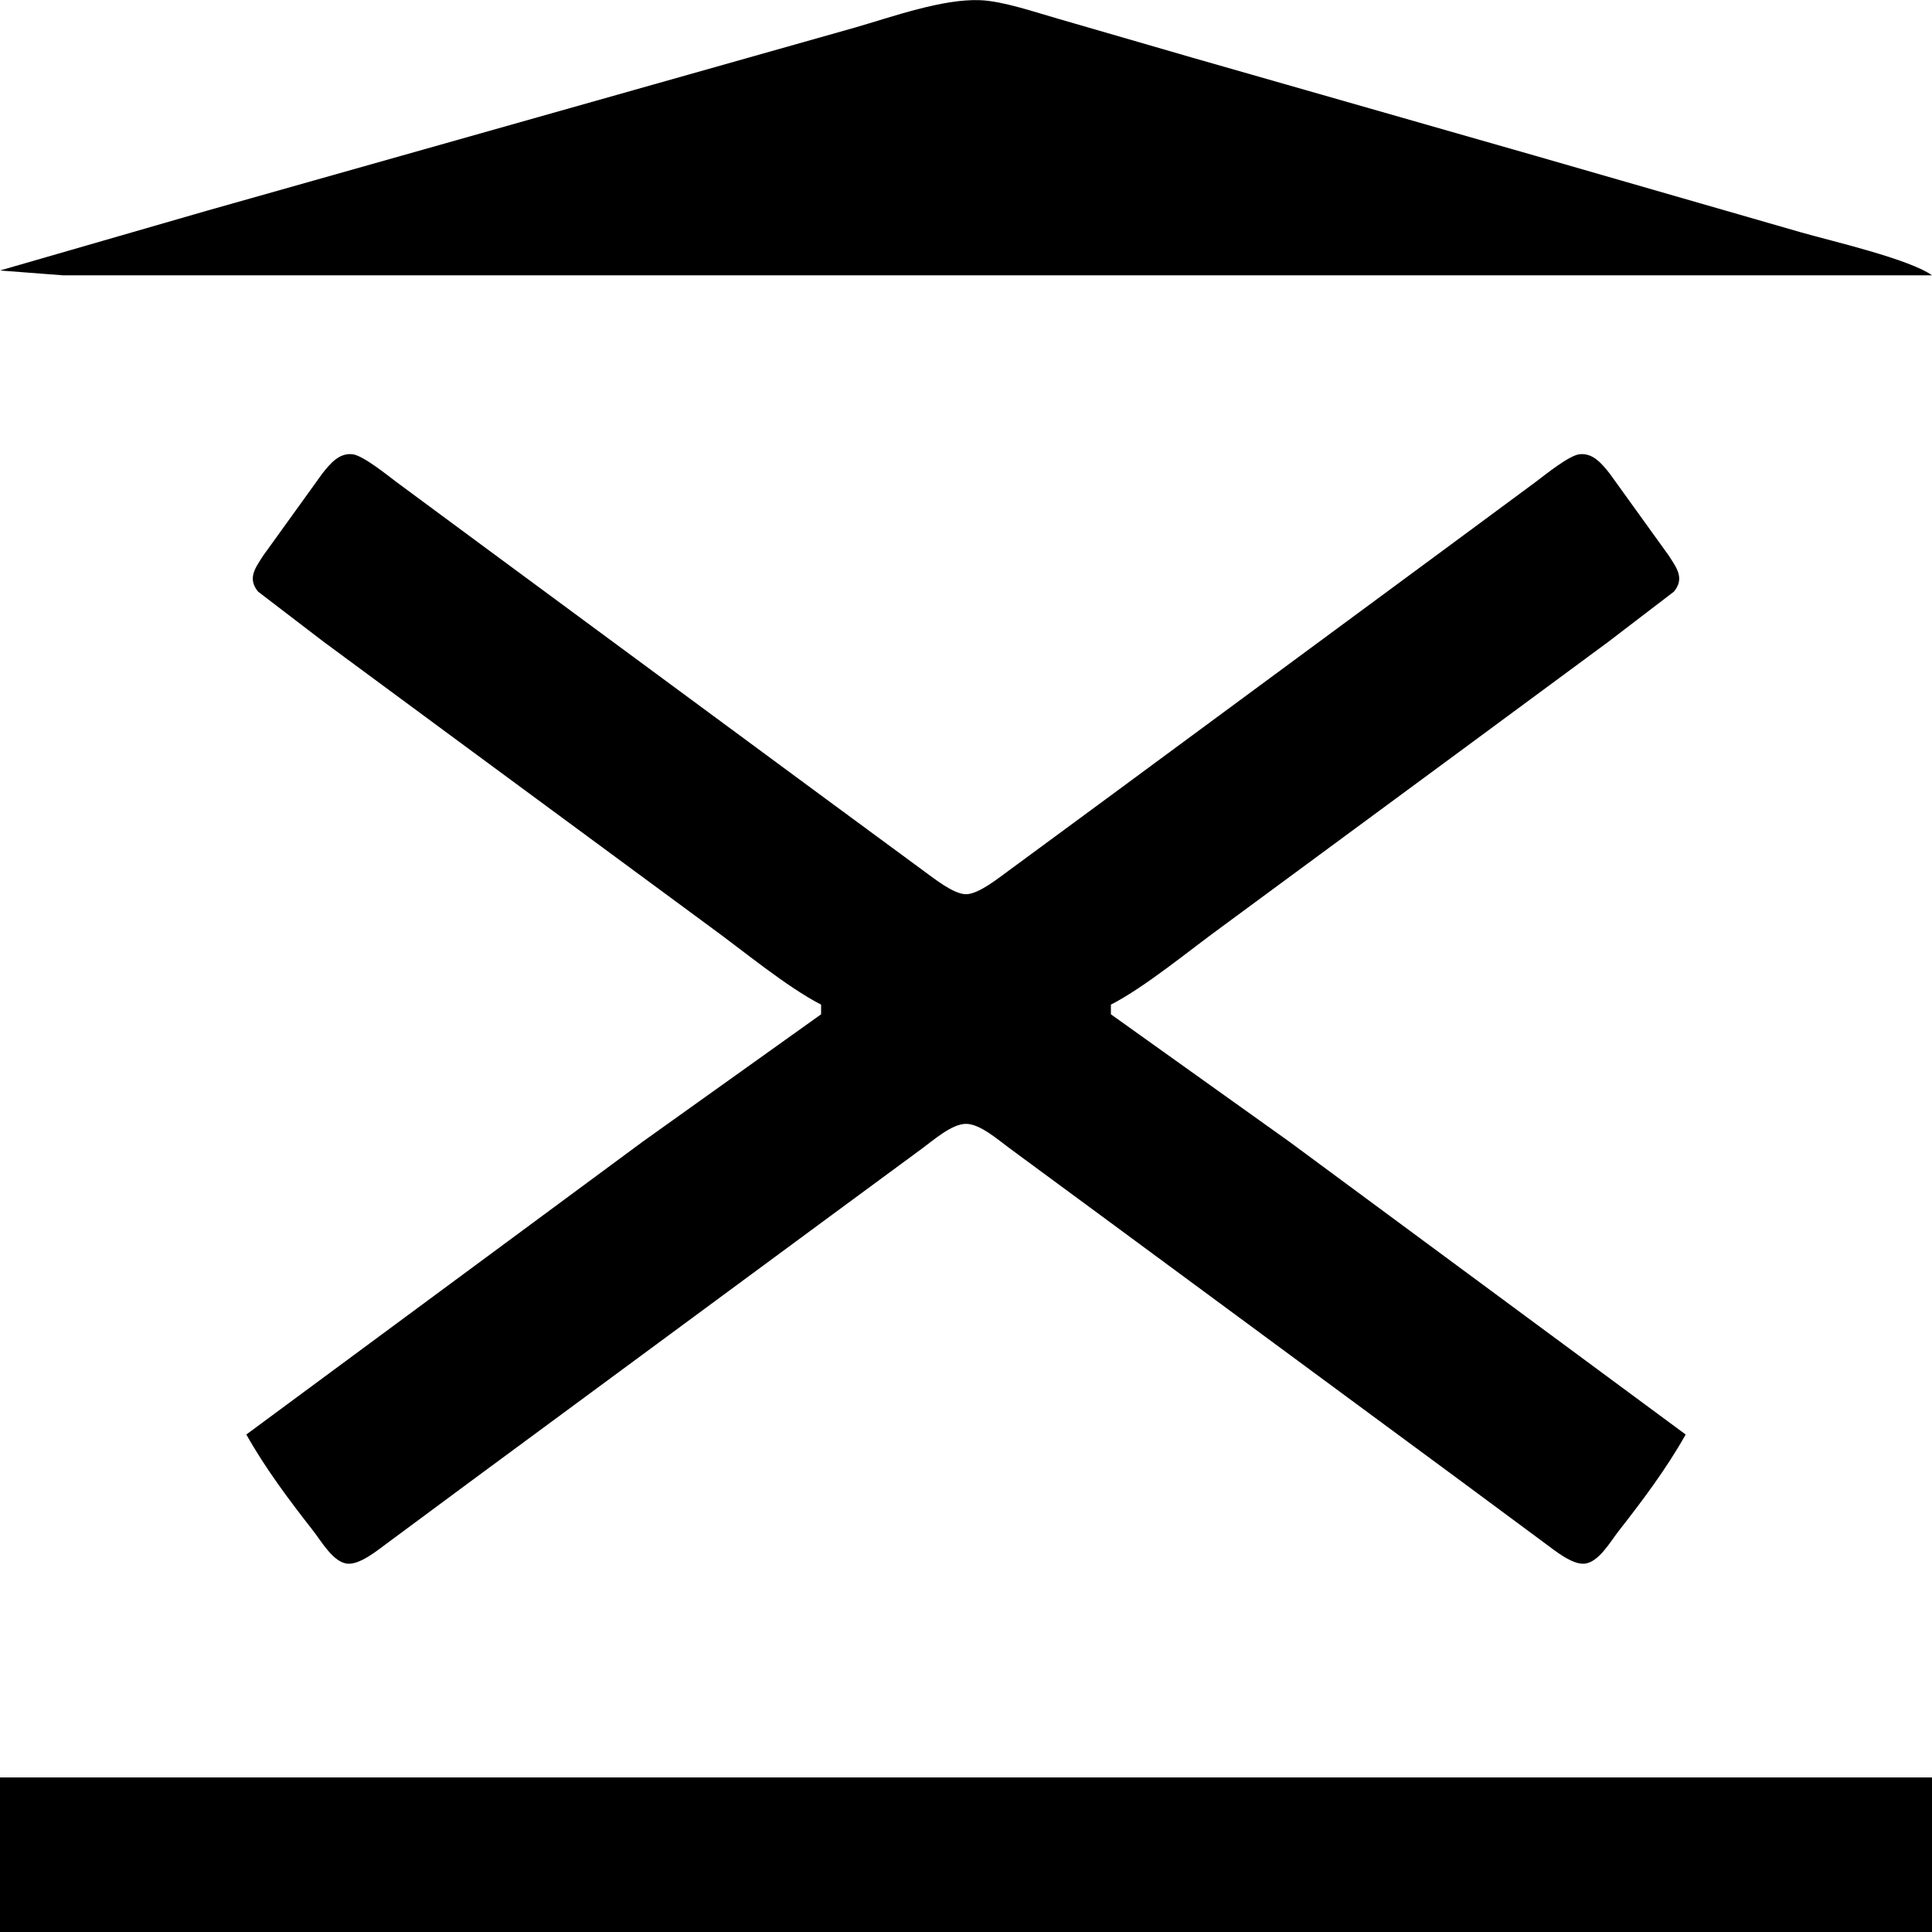
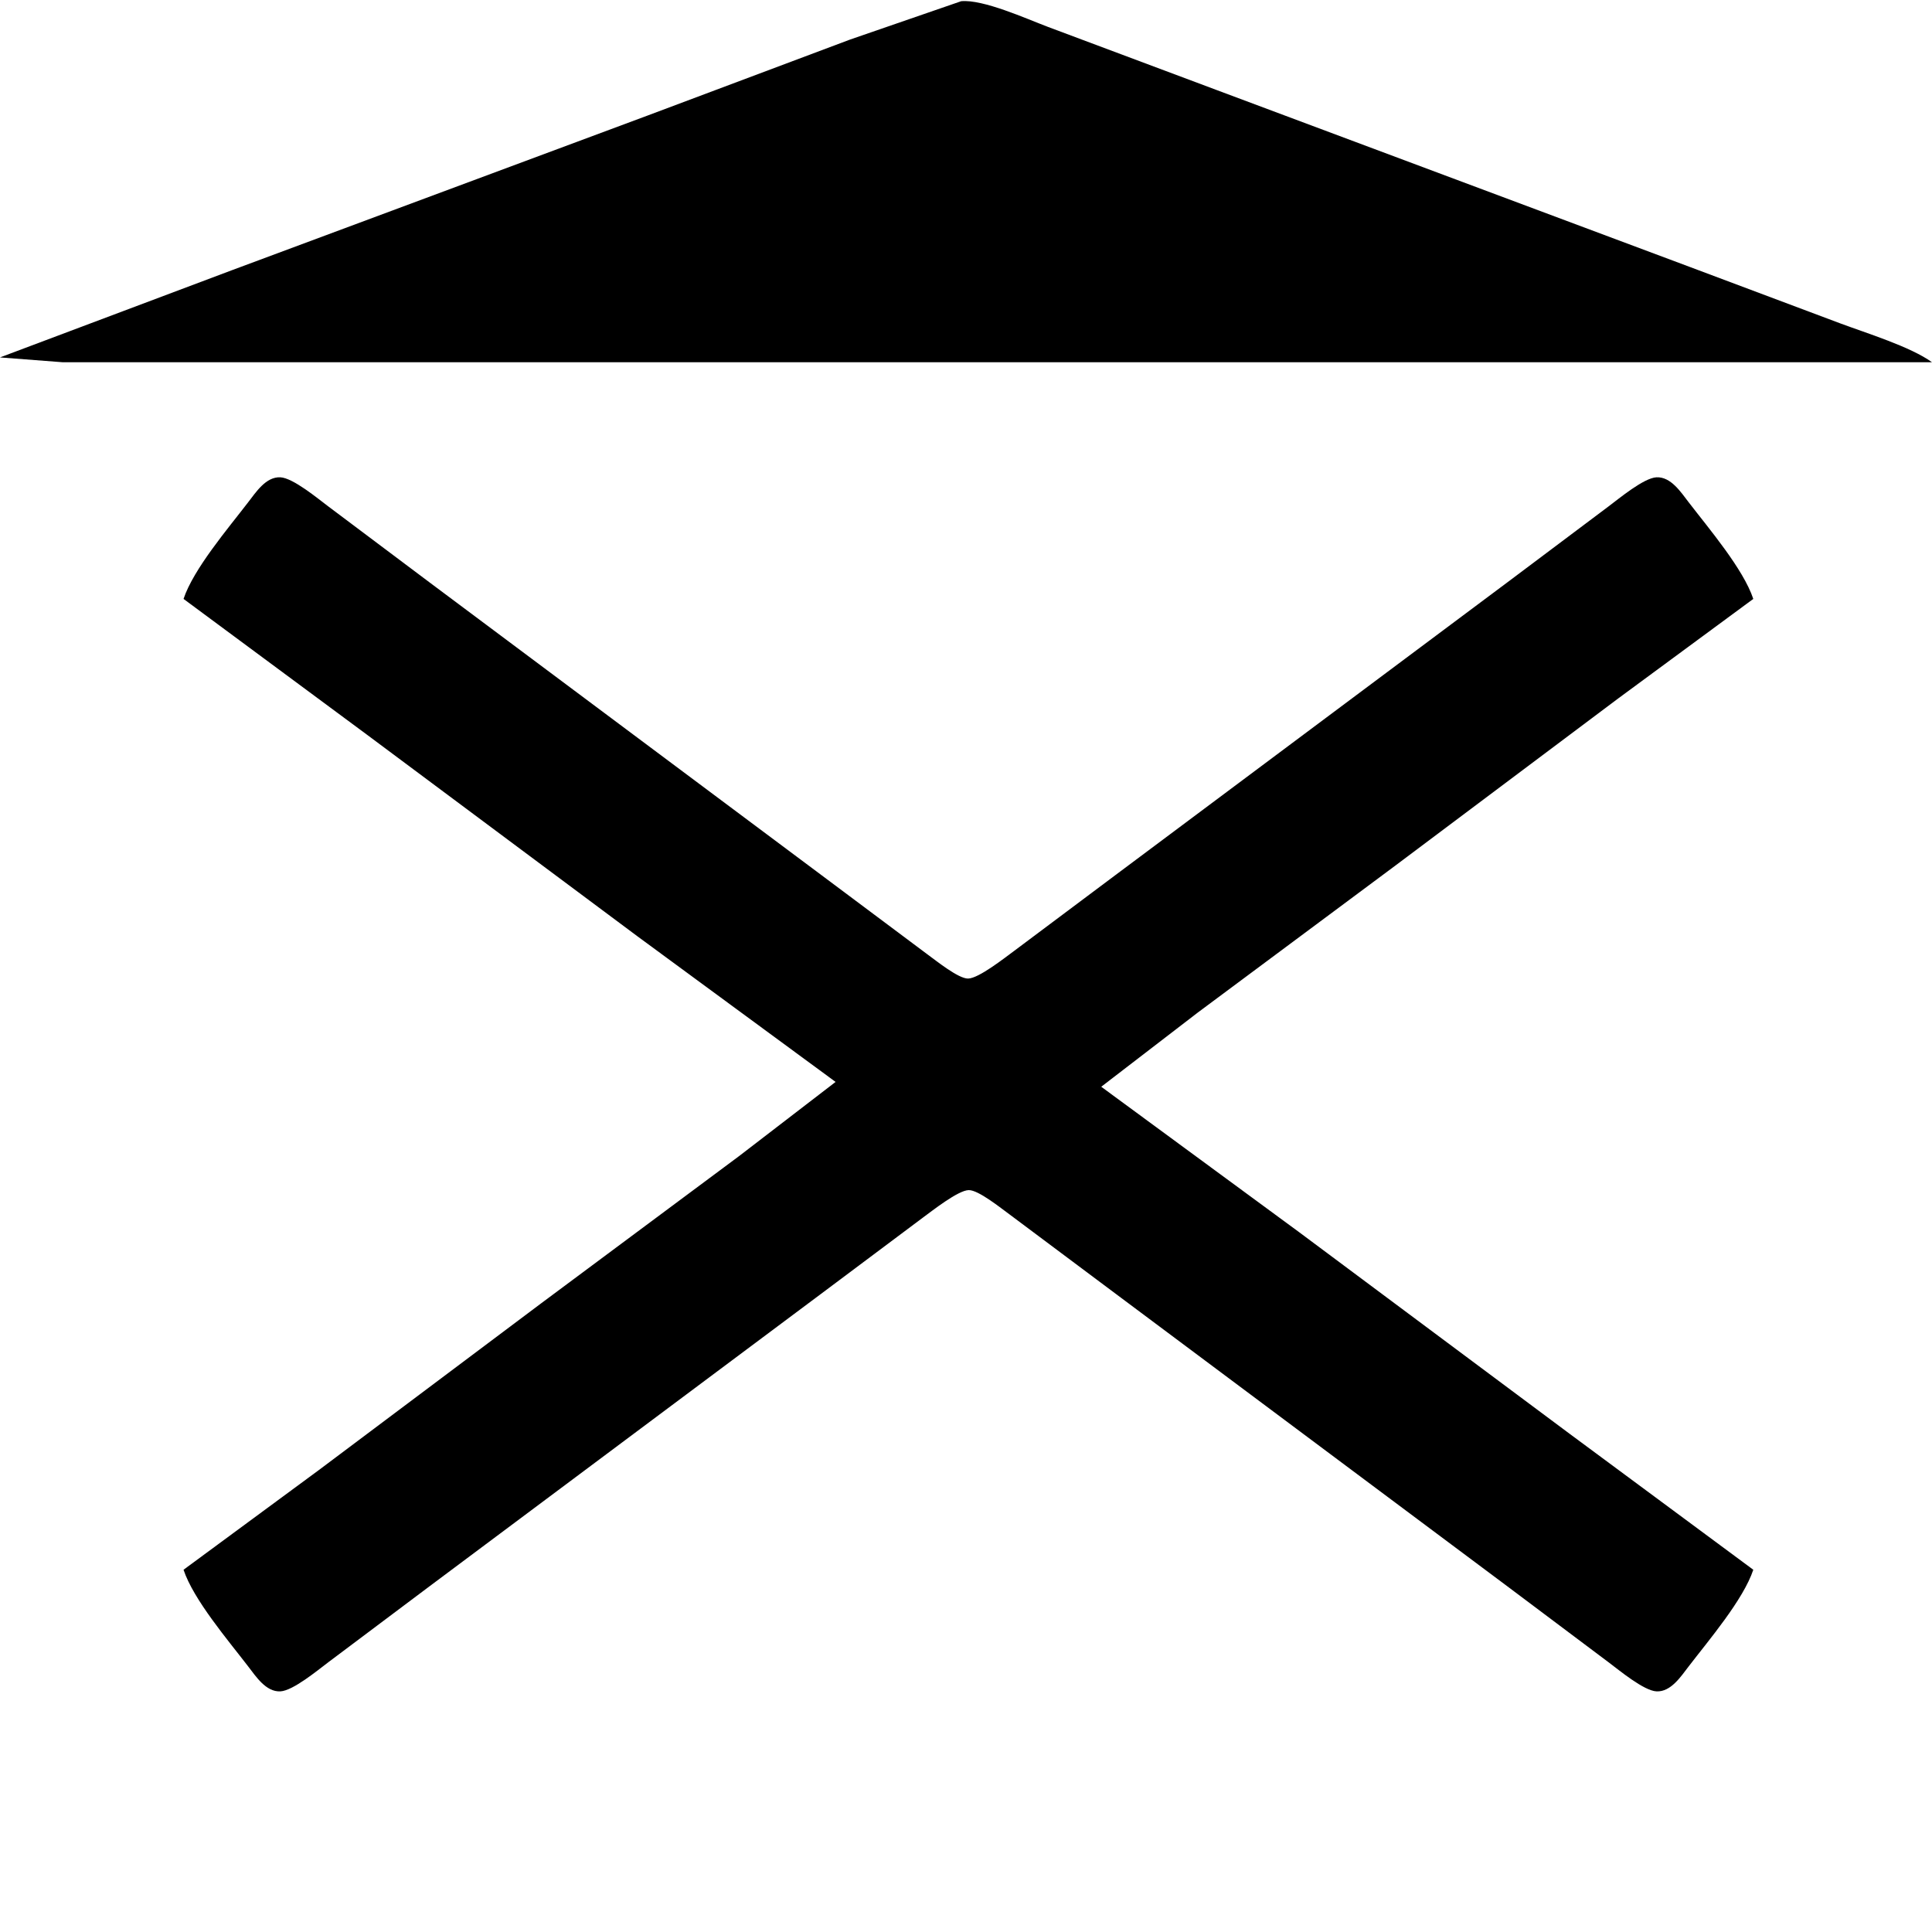
<svg xmlns="http://www.w3.org/2000/svg" version="1.1" viewBox="0 0 400 400">
-   <path id="path1" stroke-width="1" d="M 0.00,56.00            C 0.00,56.00 43.00,43.58 43.00,43.58              43.00,43.58 135.00,17.58 135.00,17.58              135.00,17.58 177.00,5.71 177.00,5.71              184.71,3.49 195.19,-0.30 203.00,0.04              207.74,0.25 214.27,2.52 219.00,3.86              219.00,3.86 247.00,11.98 247.00,11.98              247.00,11.98 318.00,32.29 318.00,32.29              318.00,32.29 373.00,48.14 373.00,48.14              379.42,49.96 395.27,53.63 400.00,57.00              400.00,57.00 118.00,57.00 118.00,57.00              118.00,57.00 36.00,57.00 36.00,57.00              36.00,57.00 13.00,57.00 13.00,57.00              13.00,57.00 0.00,56.00 0.00,56.00 Z            M 170.00,208.00            C 162.85,204.32 153.77,196.77 147.00,191.86              147.00,191.86 97.00,155.01 97.00,155.01              97.00,155.01 67.00,132.87 67.00,132.87              67.00,132.87 53.42,122.48 53.42,122.48              51.16,119.70 52.89,117.55 54.52,115.00              54.52,115.00 66.75,98.02 66.75,98.02              68.31,96.06 70.19,93.71 73.00,94.05              75.17,94.31 80.08,98.29 82.00,99.74              82.00,99.74 101.00,113.78 101.00,113.78              101.00,113.78 171.00,165.42 171.00,165.42              171.00,165.42 191.00,180.14 191.00,180.14              193.16,181.69 197.36,185.14 200.00,185.14              202.64,185.14 206.84,181.69 209.00,180.14              209.00,180.14 229.00,165.42 229.00,165.42              229.00,165.42 299.00,113.78 299.00,113.78              299.00,113.78 318.00,99.74 318.00,99.74              319.92,98.29 324.83,94.31 327.00,94.05              329.81,93.71 331.69,96.06 333.25,98.02              333.25,98.02 345.48,115.00 345.48,115.00              347.11,117.55 348.84,119.70 346.58,122.48              346.58,122.48 333.00,132.87 333.00,132.87              333.00,132.87 303.00,155.01 303.00,155.01              303.00,155.01 253.00,191.86 253.00,191.86              246.23,196.77 237.15,204.32 230.00,208.00              230.00,208.00 230.00,210.00 230.00,210.00              230.00,210.00 267.00,236.42 267.00,236.42              267.00,236.42 349.00,297.00 349.00,297.00              345.03,304.06 340.10,310.63 335.11,317.00              333.40,319.19 330.95,323.56 327.96,323.75              325.46,323.91 321.94,321.06 320.00,319.62              320.00,319.62 302.00,306.29 302.00,306.29              302.00,306.29 228.00,251.71 228.00,251.71              228.00,251.71 209.00,237.72 209.00,237.72              206.70,236.03 202.92,232.68 200.00,232.68              197.08,232.68 193.30,236.03 191.00,237.72              191.00,237.72 172.00,251.71 172.00,251.71              172.00,251.71 98.00,306.29 98.00,306.29              98.00,306.29 80.00,319.62 80.00,319.62              78.06,321.06 74.54,323.91 72.04,323.75              69.05,323.56 66.60,319.19 64.89,317.00              59.90,310.63 54.97,304.06 51.00,297.00              51.00,297.00 133.00,236.42 133.00,236.42              133.00,236.42 170.00,210.00 170.00,210.00              170.00,210.00 170.00,208.00 170.00,208.00 Z            M 0.00,368.00            C 0.00,368.00 400.00,368.00 400.00,368.00              400.00,368.00 400.00,400.00 400.00,400.00              400.00,400.00 0.00,400.00 0.00,400.00              0.00,400.00 0.00,368.00 0.00,368.00 Z">
+   <path id="path1" stroke-width="1" d="M 0.00,74.00            C 0.00,74.00 48.00,55.95 48.00,55.95              48.00,55.95 134.00,23.95 134.00,23.95              134.00,23.95 176.00,8.19 176.00,8.19              176.00,8.19 199.00,0.25 199.00,0.25              203.52,-0.18 212.46,3.86 217.00,5.58              217.00,5.58 252.00,18.68 252.00,18.68              252.00,18.68 350.00,55.32 350.00,55.32              350.00,55.32 381.00,66.95 381.00,66.95              386.44,68.98 395.56,71.78 400.00,75.00              400.00,75.00 118.00,75.00 118.00,75.00              118.00,75.00 36.00,75.00 36.00,75.00              36.00,75.00 13.00,75.00 13.00,75.00              13.00,75.00 0.00,74.00 0.00,74.00 Z            M 38.00,124.00            C 40.06,117.80 47.22,109.41 51.37,104.00              52.98,101.92 55.05,98.68 58.04,98.82              60.68,98.95 65.78,103.21 68.00,104.87              68.00,104.87 89.00,120.63 89.00,120.63              89.00,120.63 170.00,181.13 170.00,181.13              170.00,181.13 192.00,197.58 192.00,197.58              193.76,198.85 198.40,202.62 200.42,202.60              202.62,202.59 208.08,198.25 210.00,196.85              210.00,196.85 231.00,181.13 231.00,181.13              231.00,181.13 312.00,120.63 312.00,120.63              312.00,120.63 333.00,104.87 333.00,104.87              335.22,103.21 340.32,98.95 342.96,98.82              345.95,98.68 348.02,101.92 349.63,104.00              353.78,109.41 360.94,117.80 363.00,124.00              363.00,124.00 335.00,144.63 335.00,144.63              335.00,144.63 289.00,179.13 289.00,179.13              289.00,179.13 248.00,209.63 248.00,209.63              248.00,209.63 228.00,225.00 228.00,225.00              228.00,225.00 269.00,255.13 269.00,255.13              269.00,255.13 325.00,296.87 325.00,296.87              325.00,296.87 363.00,325.00 363.00,325.00              360.94,331.20 353.78,339.59 349.63,345.00              348.02,347.08 345.95,350.32 342.96,350.18              340.32,350.05 335.22,345.79 333.00,344.13              333.00,344.13 312.00,328.37 312.00,328.37              312.00,328.37 231.00,267.87 231.00,267.87              231.00,267.87 209.00,251.42 209.00,251.42              207.24,250.15 202.60,246.38 200.58,246.40              198.38,246.41 192.92,250.75 191.00,252.15              191.00,252.15 170.00,267.87 170.00,267.87              170.00,267.87 89.00,328.37 89.00,328.37              89.00,328.37 68.00,344.13 68.00,344.13              65.78,345.79 60.68,350.05 58.04,350.18              55.05,350.32 52.98,347.08 51.37,345.00              47.22,339.59 40.06,331.20 38.00,325.00              38.00,325.00 66.00,304.37 66.00,304.37              66.00,304.37 112.00,269.87 112.00,269.87              112.00,269.87 153.00,239.37 153.00,239.37              153.00,239.37 173.00,224.00 173.00,224.00              173.00,224.00 132.00,193.87 132.00,193.87              132.00,193.87 76.00,152.13 76.00,152.13              76.00,152.13 38.00,124.00 38.00,124.00 Z">
  </path>
</svg>
